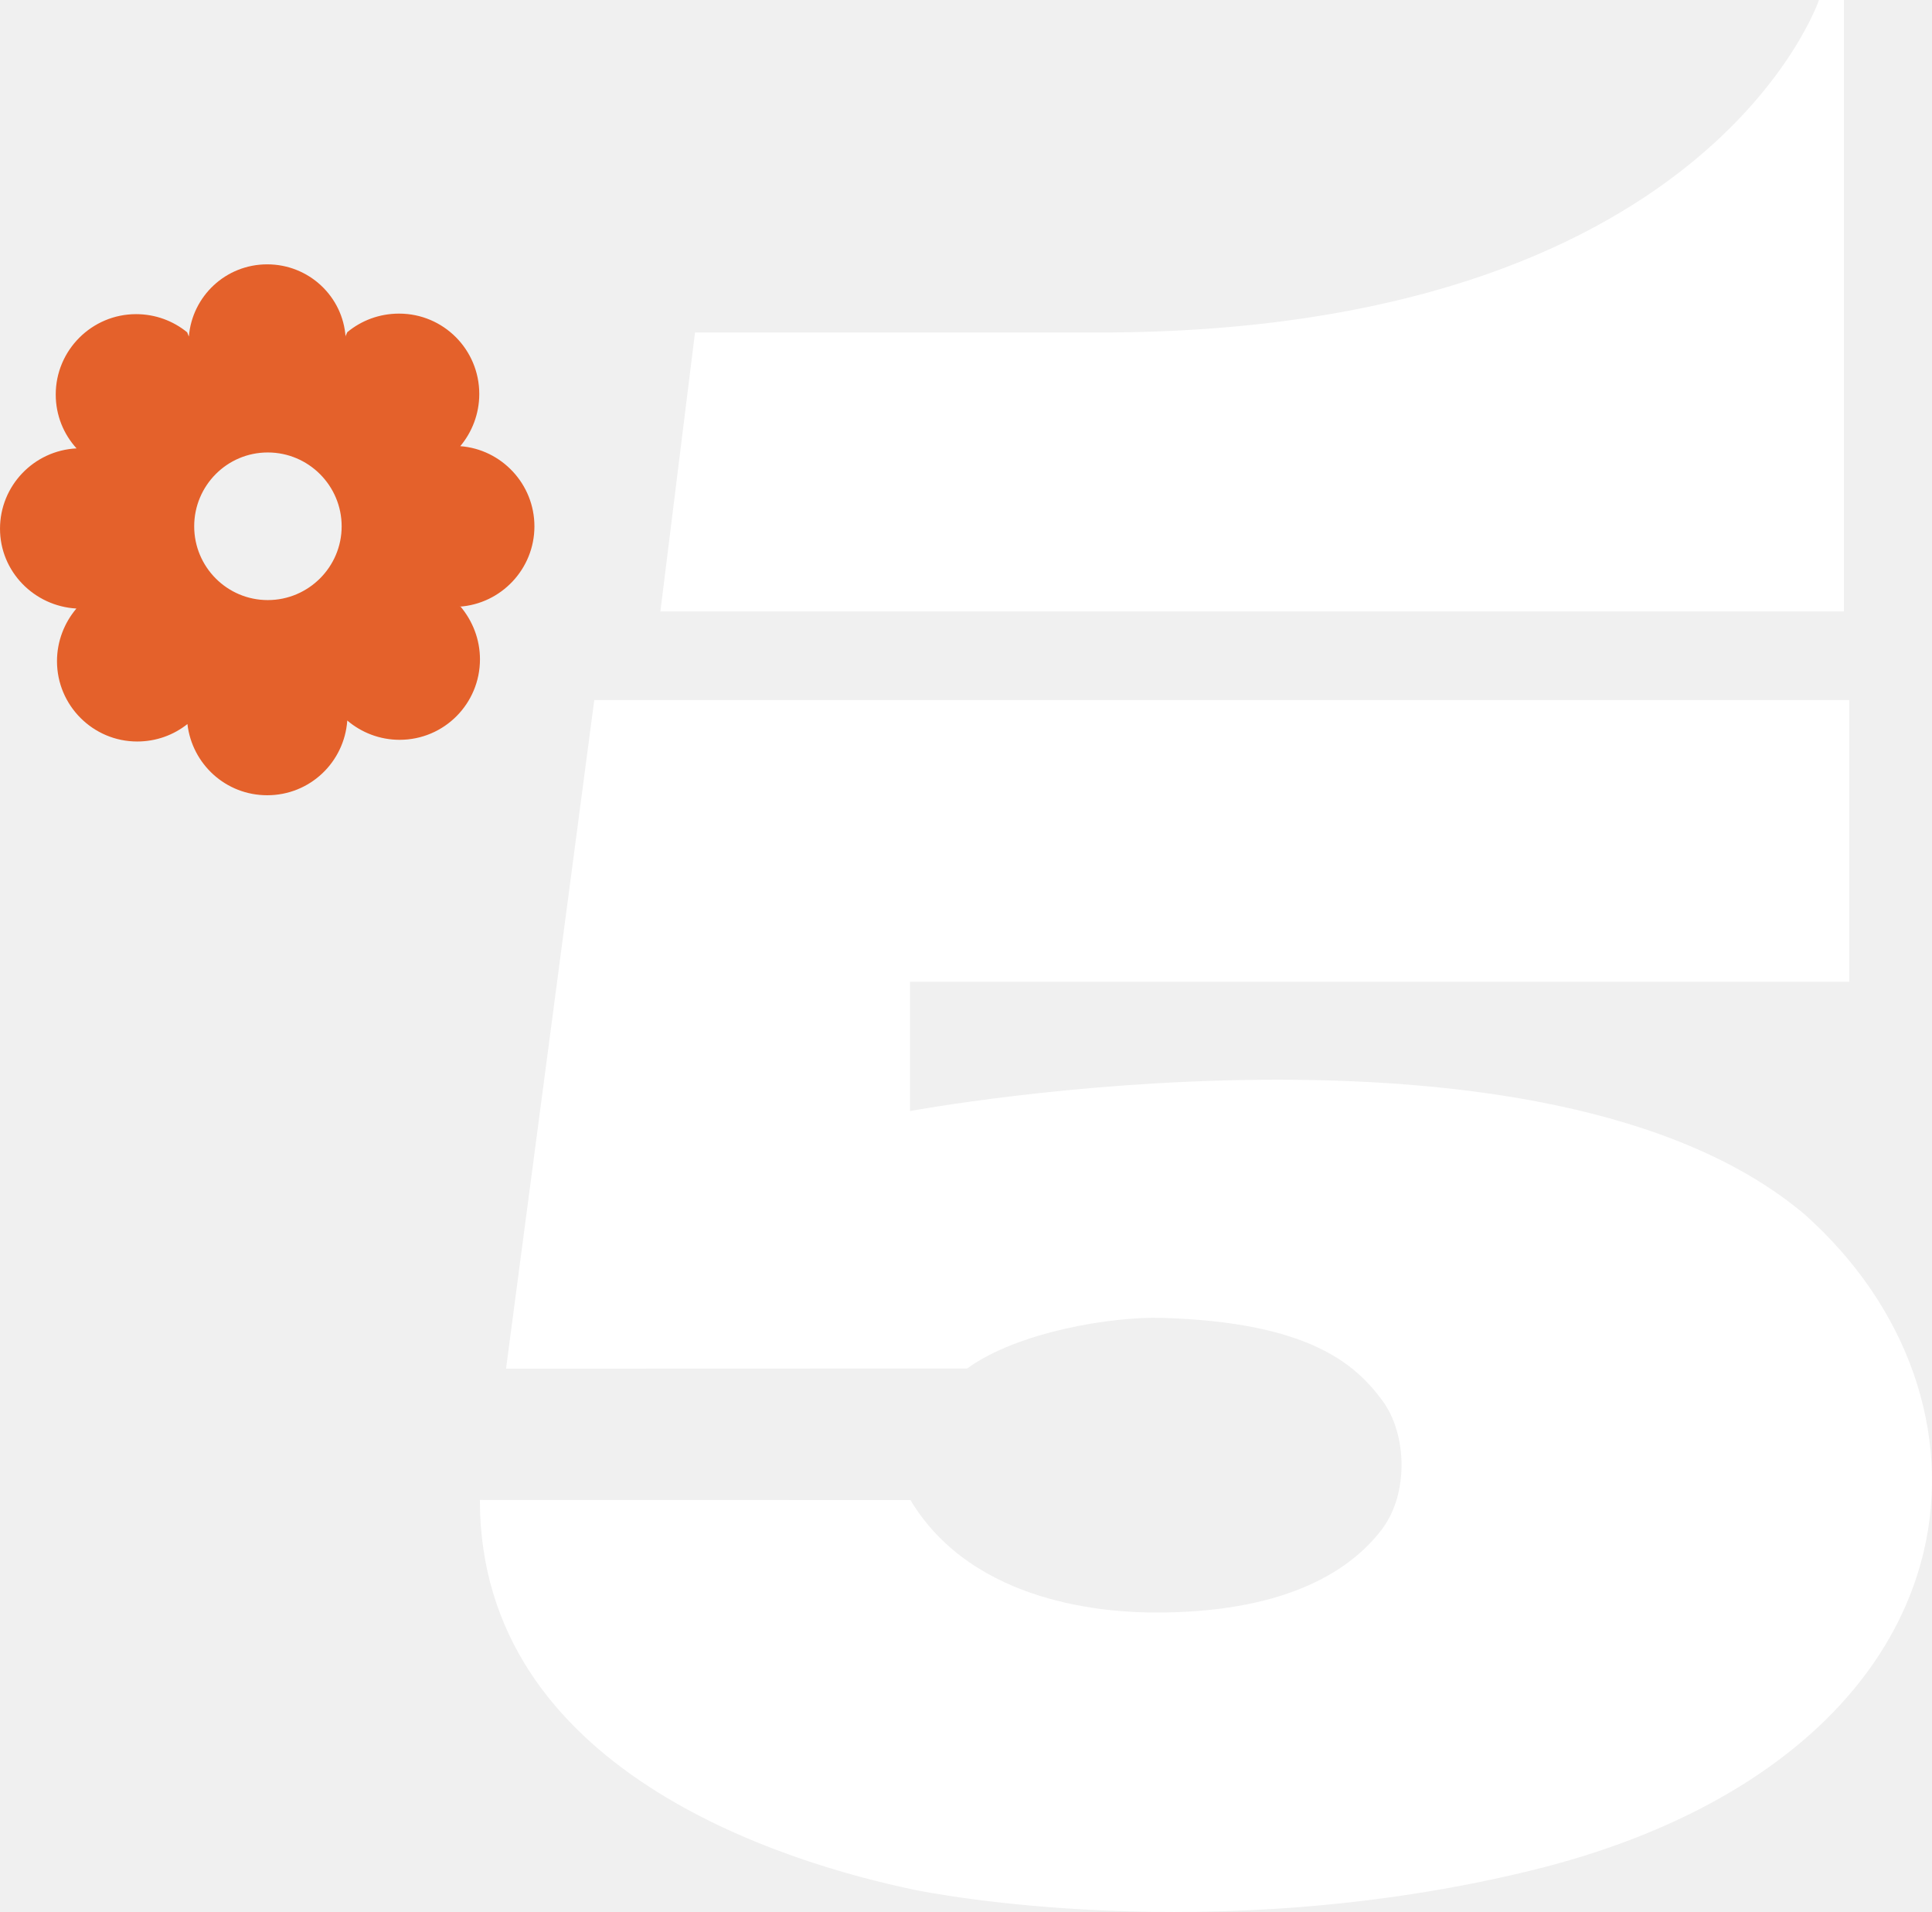
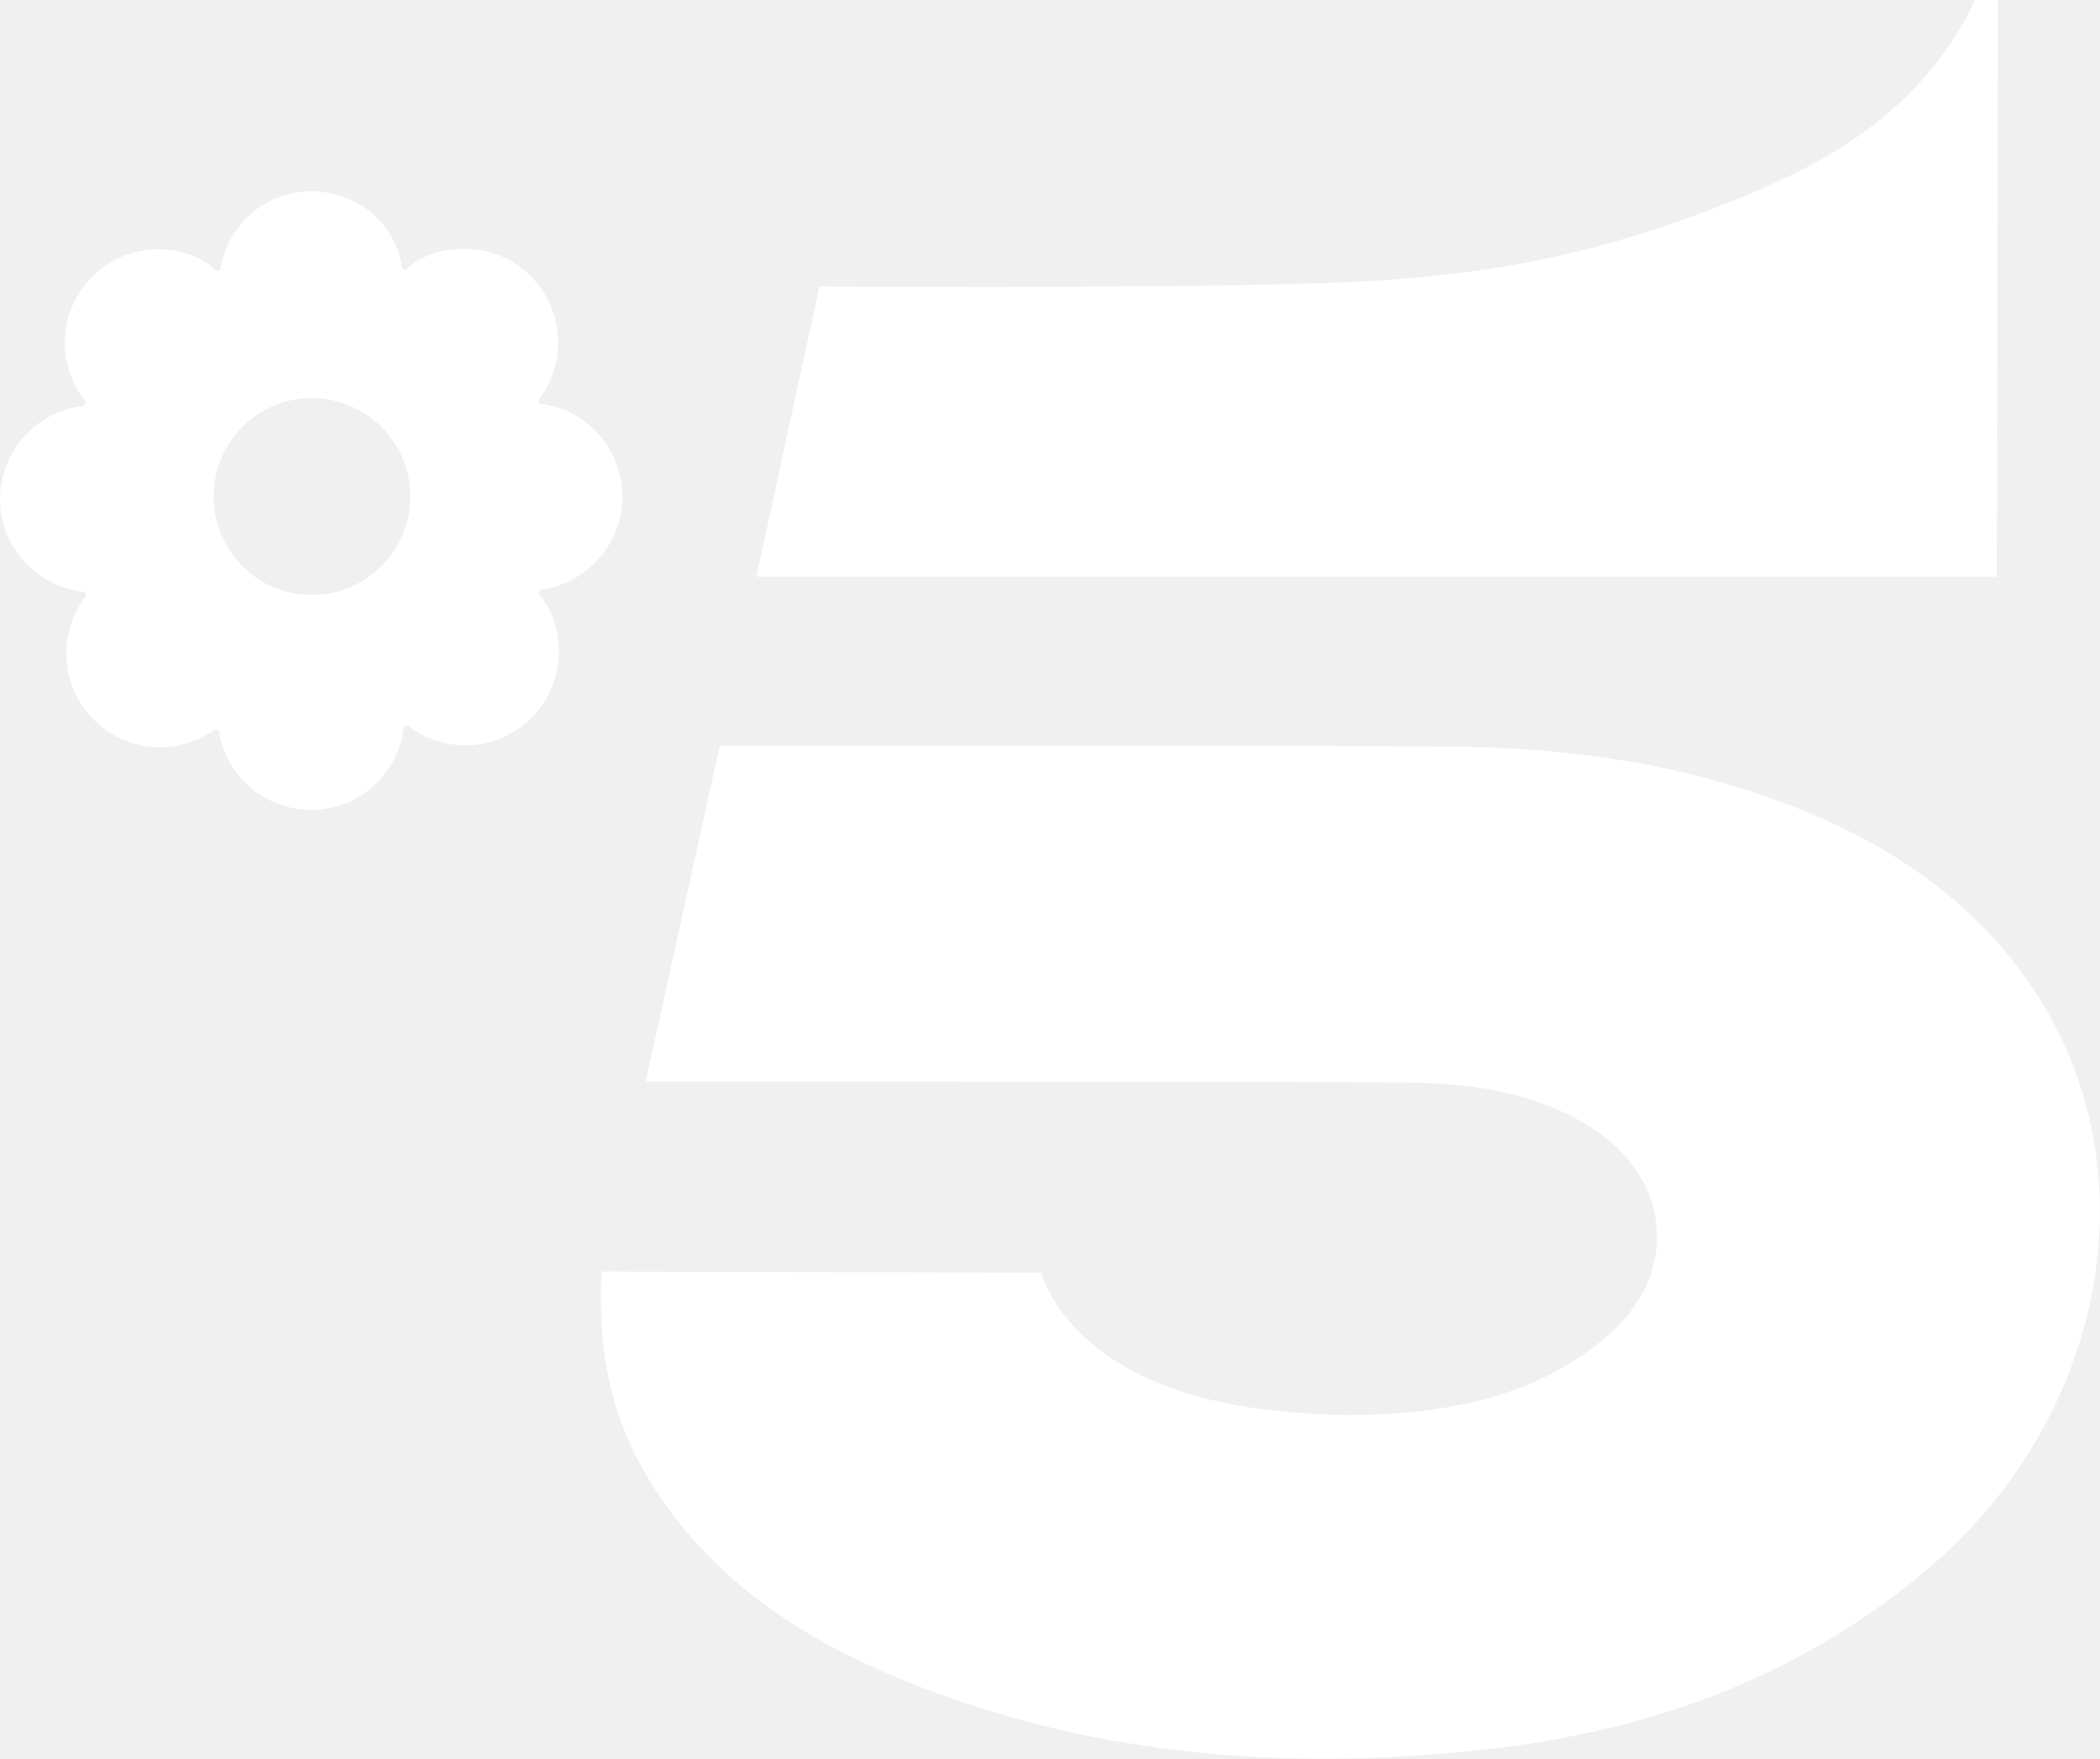
- <svg xmlns="http://www.w3.org/2000/svg" width="600" height="593.72" version="1.1" viewBox="0 0 158.75 157.09">
-   <g transform="translate(-9.8301 -107.23)" fill-rule="evenodd">
-     <path d="m161.34 107.23h-2.046s-9.18 27.321-59.175 27.321h-33.181l-2.844 22.916h97.249z" fill="#fff" />
-     <path d="m158.22 207.1c-21.459-18.291-73.616-8.579-73.616-8.579v-10.626h77.176v-23.14h-103.12l-7.25 54.932 37.889-0.012c4.174-3.041 11.955-4.278 15.967-4.162 12.152 0.347 15.944 3.816 18.153 6.798 2.023 2.729 2.174 7.608 0 10.522-2.89 3.862-8.591 6.891-18.58 6.891-3.804 0-14.996-0.578-20.199-9.238l-35.38-0.012c0 22.234 24.974 29.807 35.796 32.05 0.971 0.197 24.119 4.845 50.55-1.596 17.574-4.278 29.345-13.828 32.293-26.2 2.301-9.758-1.295-20.095-9.678-27.622" fill="#fff" />
-     <path d="m53.743 150.48c0-3.48-2.705-6.336-6.093-6.59 0.96-1.145 1.561-2.648 1.561-4.29 0-3.642-2.937-6.602-6.59-6.602-1.619 0-3.099 0.567-4.255 1.526l-0.139 0.312v0.092c-0.22-3.341-3.018-5.978-6.44-5.978-3.411 0-6.163 2.613-6.44 5.931l-0.139-0.347c-1.145-0.937-2.613-1.492-4.197-1.492-3.631 0-6.602 2.96-6.602 6.602 0 1.711 0.647 3.26 1.711 4.428-3.503 0.173-6.29 3.064-6.29 6.602 0 3.515 2.798 6.359 6.278 6.556-0.983 1.156-1.596 2.682-1.596 4.324 0 3.642 2.96 6.602 6.59 6.602 1.561 0 2.995-0.532 4.128-1.434 0.382 3.284 3.145 5.85 6.556 5.85 3.515 0 6.336-2.717 6.579-6.139 1.156 0.983 2.659 1.584 4.301 1.584 3.665 0 6.602-2.971 6.602-6.614 0-1.665-0.624-3.18-1.607-4.347l-0.104 0.023c3.446-0.22 6.186-3.099 6.186-6.602m-21.91 6.059c-3.353 0-6.047-2.729-6.047-6.059 0-3.341 2.694-6.07 6.047-6.07s6.07 2.729 6.07 6.07c0 3.33-2.717 6.059-6.07 6.059" fill="#e4612b" />
+ <svg xmlns="http://www.w3.org/2000/svg" id="Livello_1" width="1286.6" height="1077.5" space="preserve" version="1.1" viewBox="0 0 1286.6 1077.5">
+   <g id="g10" fill="#fff">
+     <path id="path4" class="st0" d="m395.6 662.5 45.4-205.7c134.9 0 315.1-0.3 446.7 0.6 76.3 0.5 151 11.4 222 41.2 224.1 93.9 219.8 335.3 73.4 460.9-78.2 67.1-170.7 100.8-271.3 112.1-119.3 13.4-237.2 5.2-350.3-39-65-25.4-122.8-61.4-161.4-122.1-22.1-34.7-31.9-71.2-31.9-114 0-12.8 0.4-17.5 0.4-17.5 80.1 0.5 189.2 0.2 269.2 0.7 0 0 0.6 2.4 2.2 6 24.7 54.1 89.3 71.1 125.7 76.6 45.4 6.8 124.4 9.9 182.5-19.5 14.5-7.3 28.6-16.7 40.3-27.7 39.7-37.3 34.5-91.9-10.9-122.5-37.3-25.1-80.1-29.3-123.3-29.5-143.4-0.6-458.7-0.6-458.7-0.6z" />
+     <path id="path6" class="st0" d="m1223.4 353.3h-760l38.6-177.7c85.1 0.2 225.2 0.7 310.2-2.2 95.4-3.3 167.5-16.5 256.6-53.3 58.4-24.1 106.2-54.4 137.3-111.9 2.7-5 3.5-8.2 3.5-8.2h14.4v12.2c0 111.5-0.6 341.1-0.6 341.1z" />
+     <path id="path8" class="st0" d="m381.3 304.2c0-29-21.7-53.1-49.5-56.8-1.5-0.2-2.2-1.9-1.3-3.1 7.1-9.5 11.4-21.5 11.4-34.6 0-31.6-25.5-57.3-57.3-57.3-19.3 0-30.5 7.8-35.3 12.2-1.1 1.1-3 0.4-3.2-1.2-3.9-26.8-27.3-46.2-55.5-46.2-28.1 0-51.1 20.5-55.4 47.2-0.3 1.6-2.2 2.2-3.3 1.1-4.8-4.6-15.9-12.8-34.9-12.8-31.5 0-57.3 25.7-57.3 57.3 0 13.5 4.7 25.9 12.4 35.6 1 1.2 0.2 2.9-1.3 3.1-28.6 3.5-50.8 27.8-50.8 57.2s22.4 53.3 51 56.7c1.5 0.2 2.2 1.9 1.3 3.1-7.3 9.6-11.7 21.8-11.7 34.7 0 31.6 25.8 57.4 57.3 57.4 12.4 0 23.9-3.9 33.3-10.6 1.2-0.8 2.8-0.2 3 1.3 4.6 27 28 47.7 56.4 47.7 29.3 0 53.1-21.8 56.7-49.9 0.2-1.5 1.9-2.2 3.1-1.3 9.7 7.3 21.6 11.6 34.7 11.6 31.8 0 57.3-25.8 57.3-57.4 0-18.5-7.6-29.8-11.9-34.7-1-1.2-0.3-3.1 1.2-3.3 27.9-3.9 49.6-27.9 49.6-57m-190.3 60.3c-33.4 0-60.1-27.1-60.1-60.3s26.7-60.3 60.1-60.3 60.4 27.1 60.4 60.3-27 60.3-60.4 60.3" />
  </g>
</svg>
